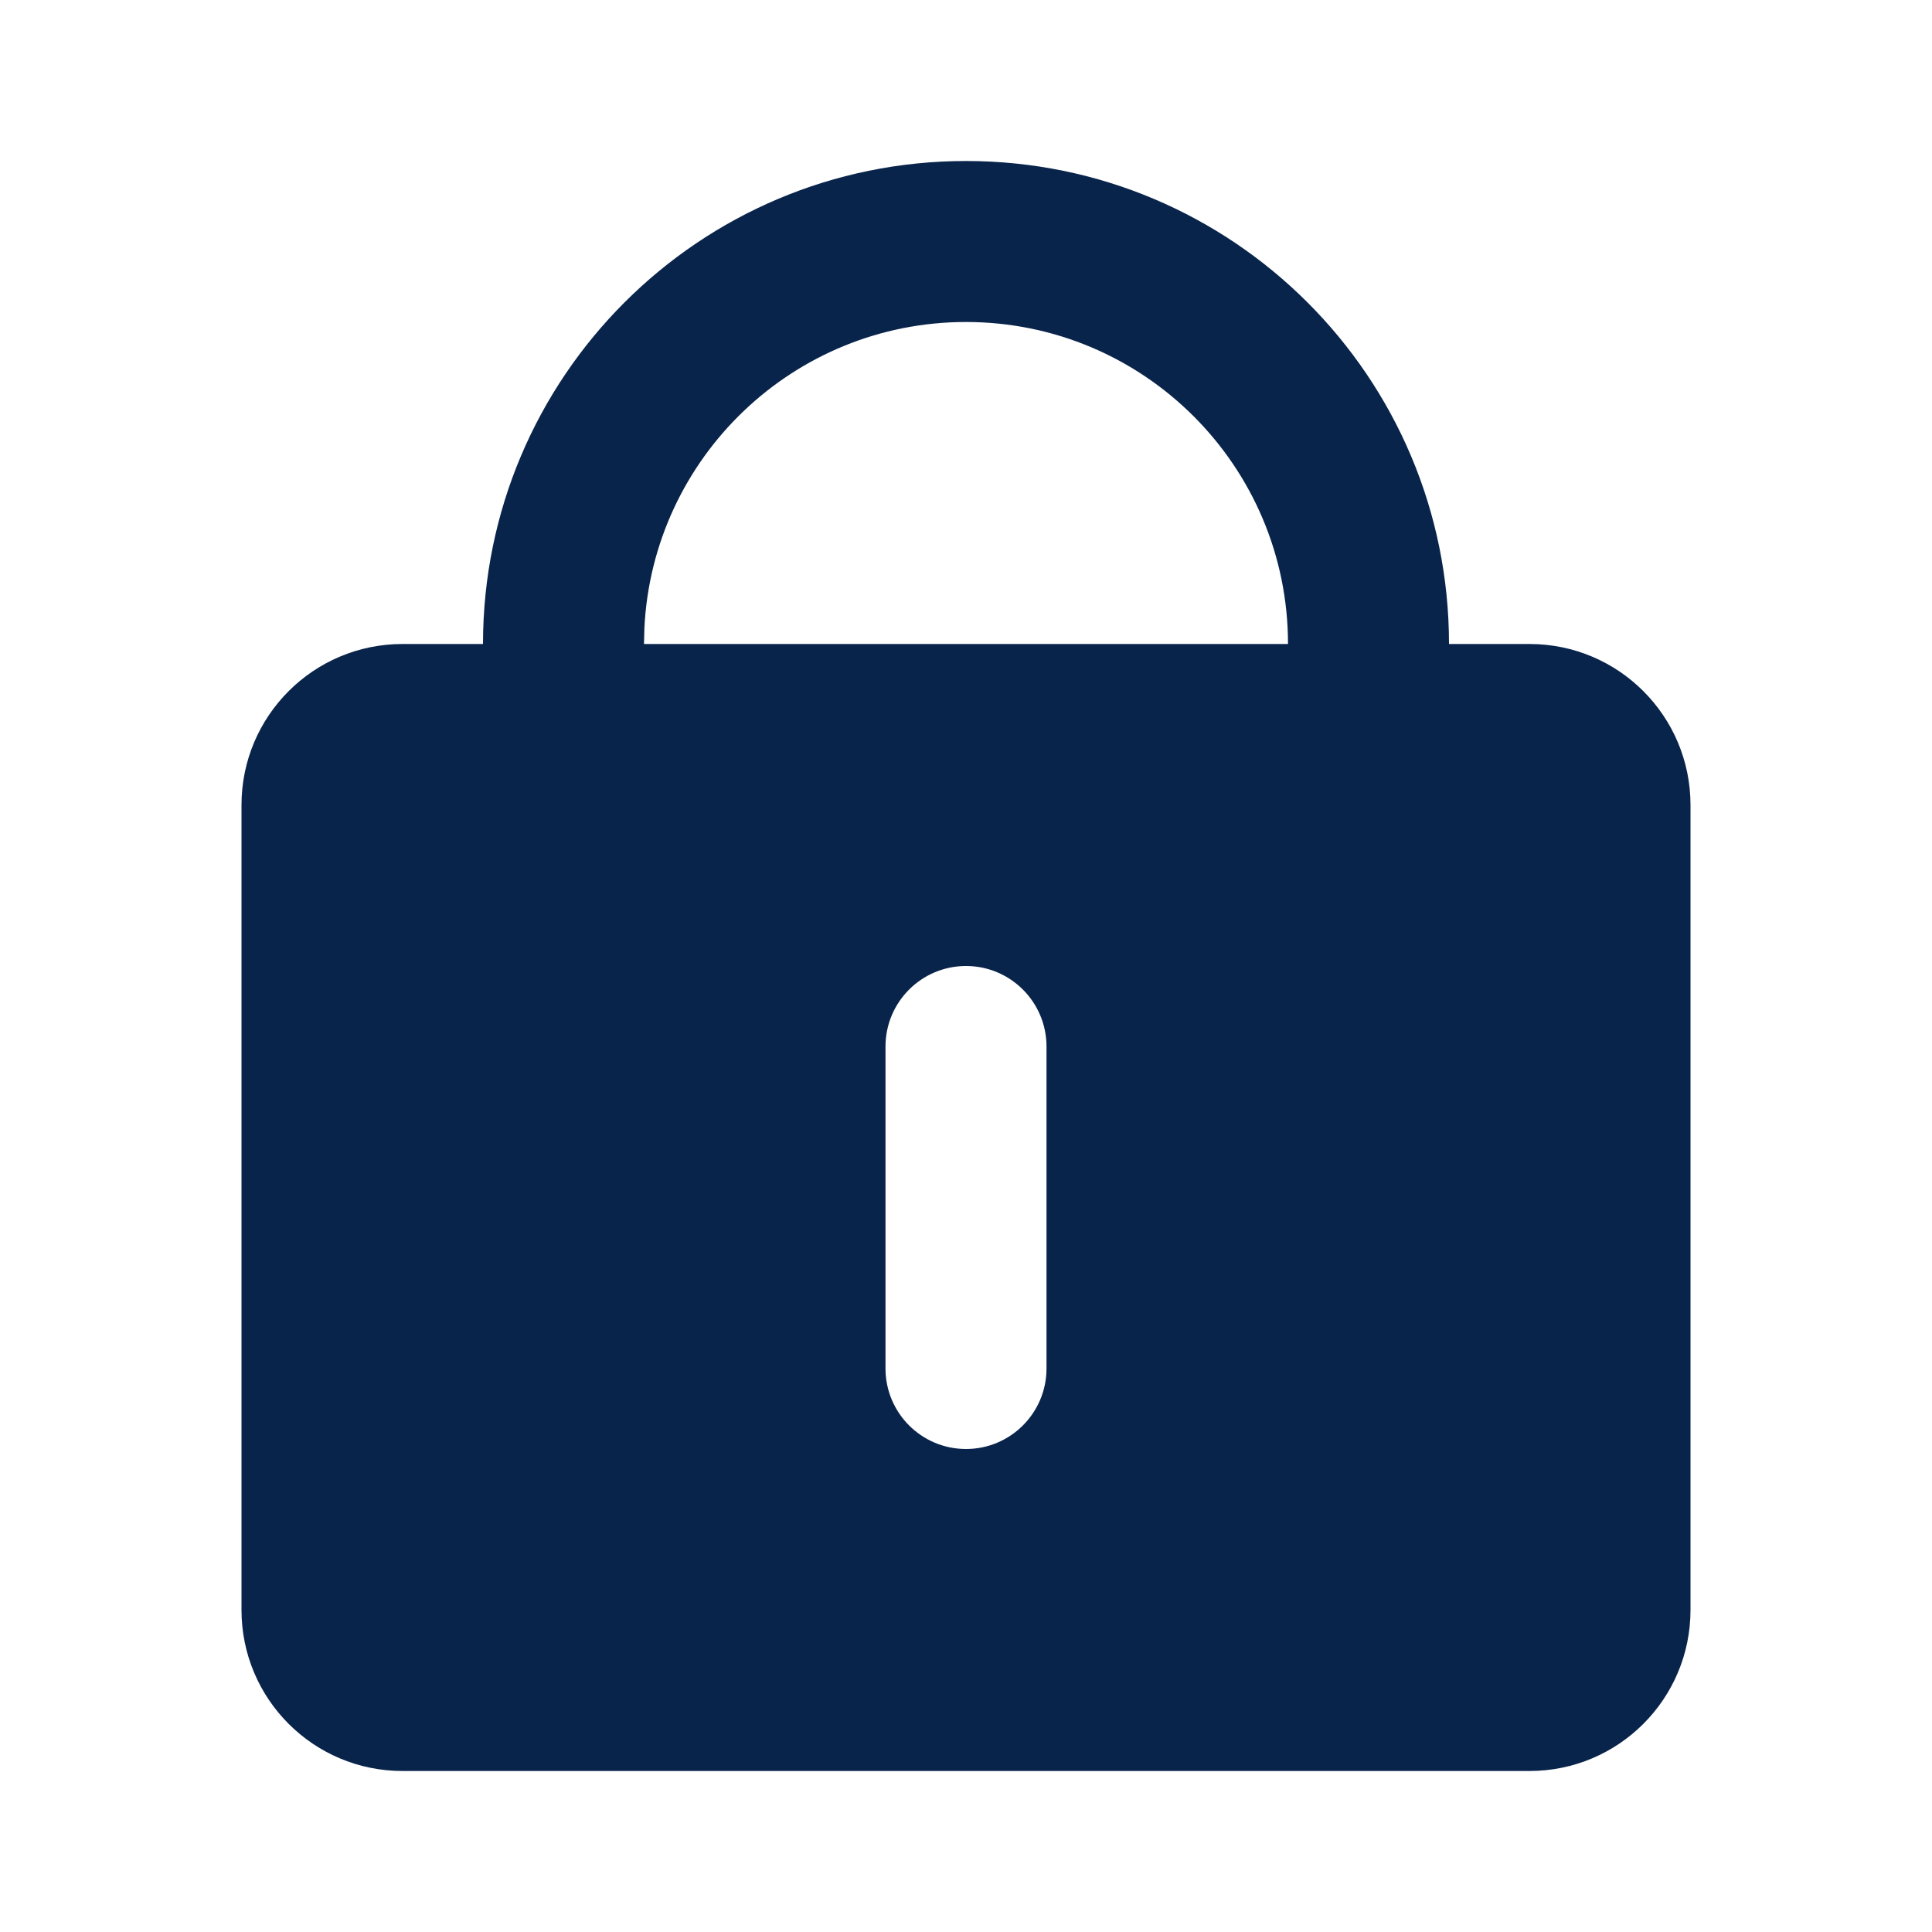
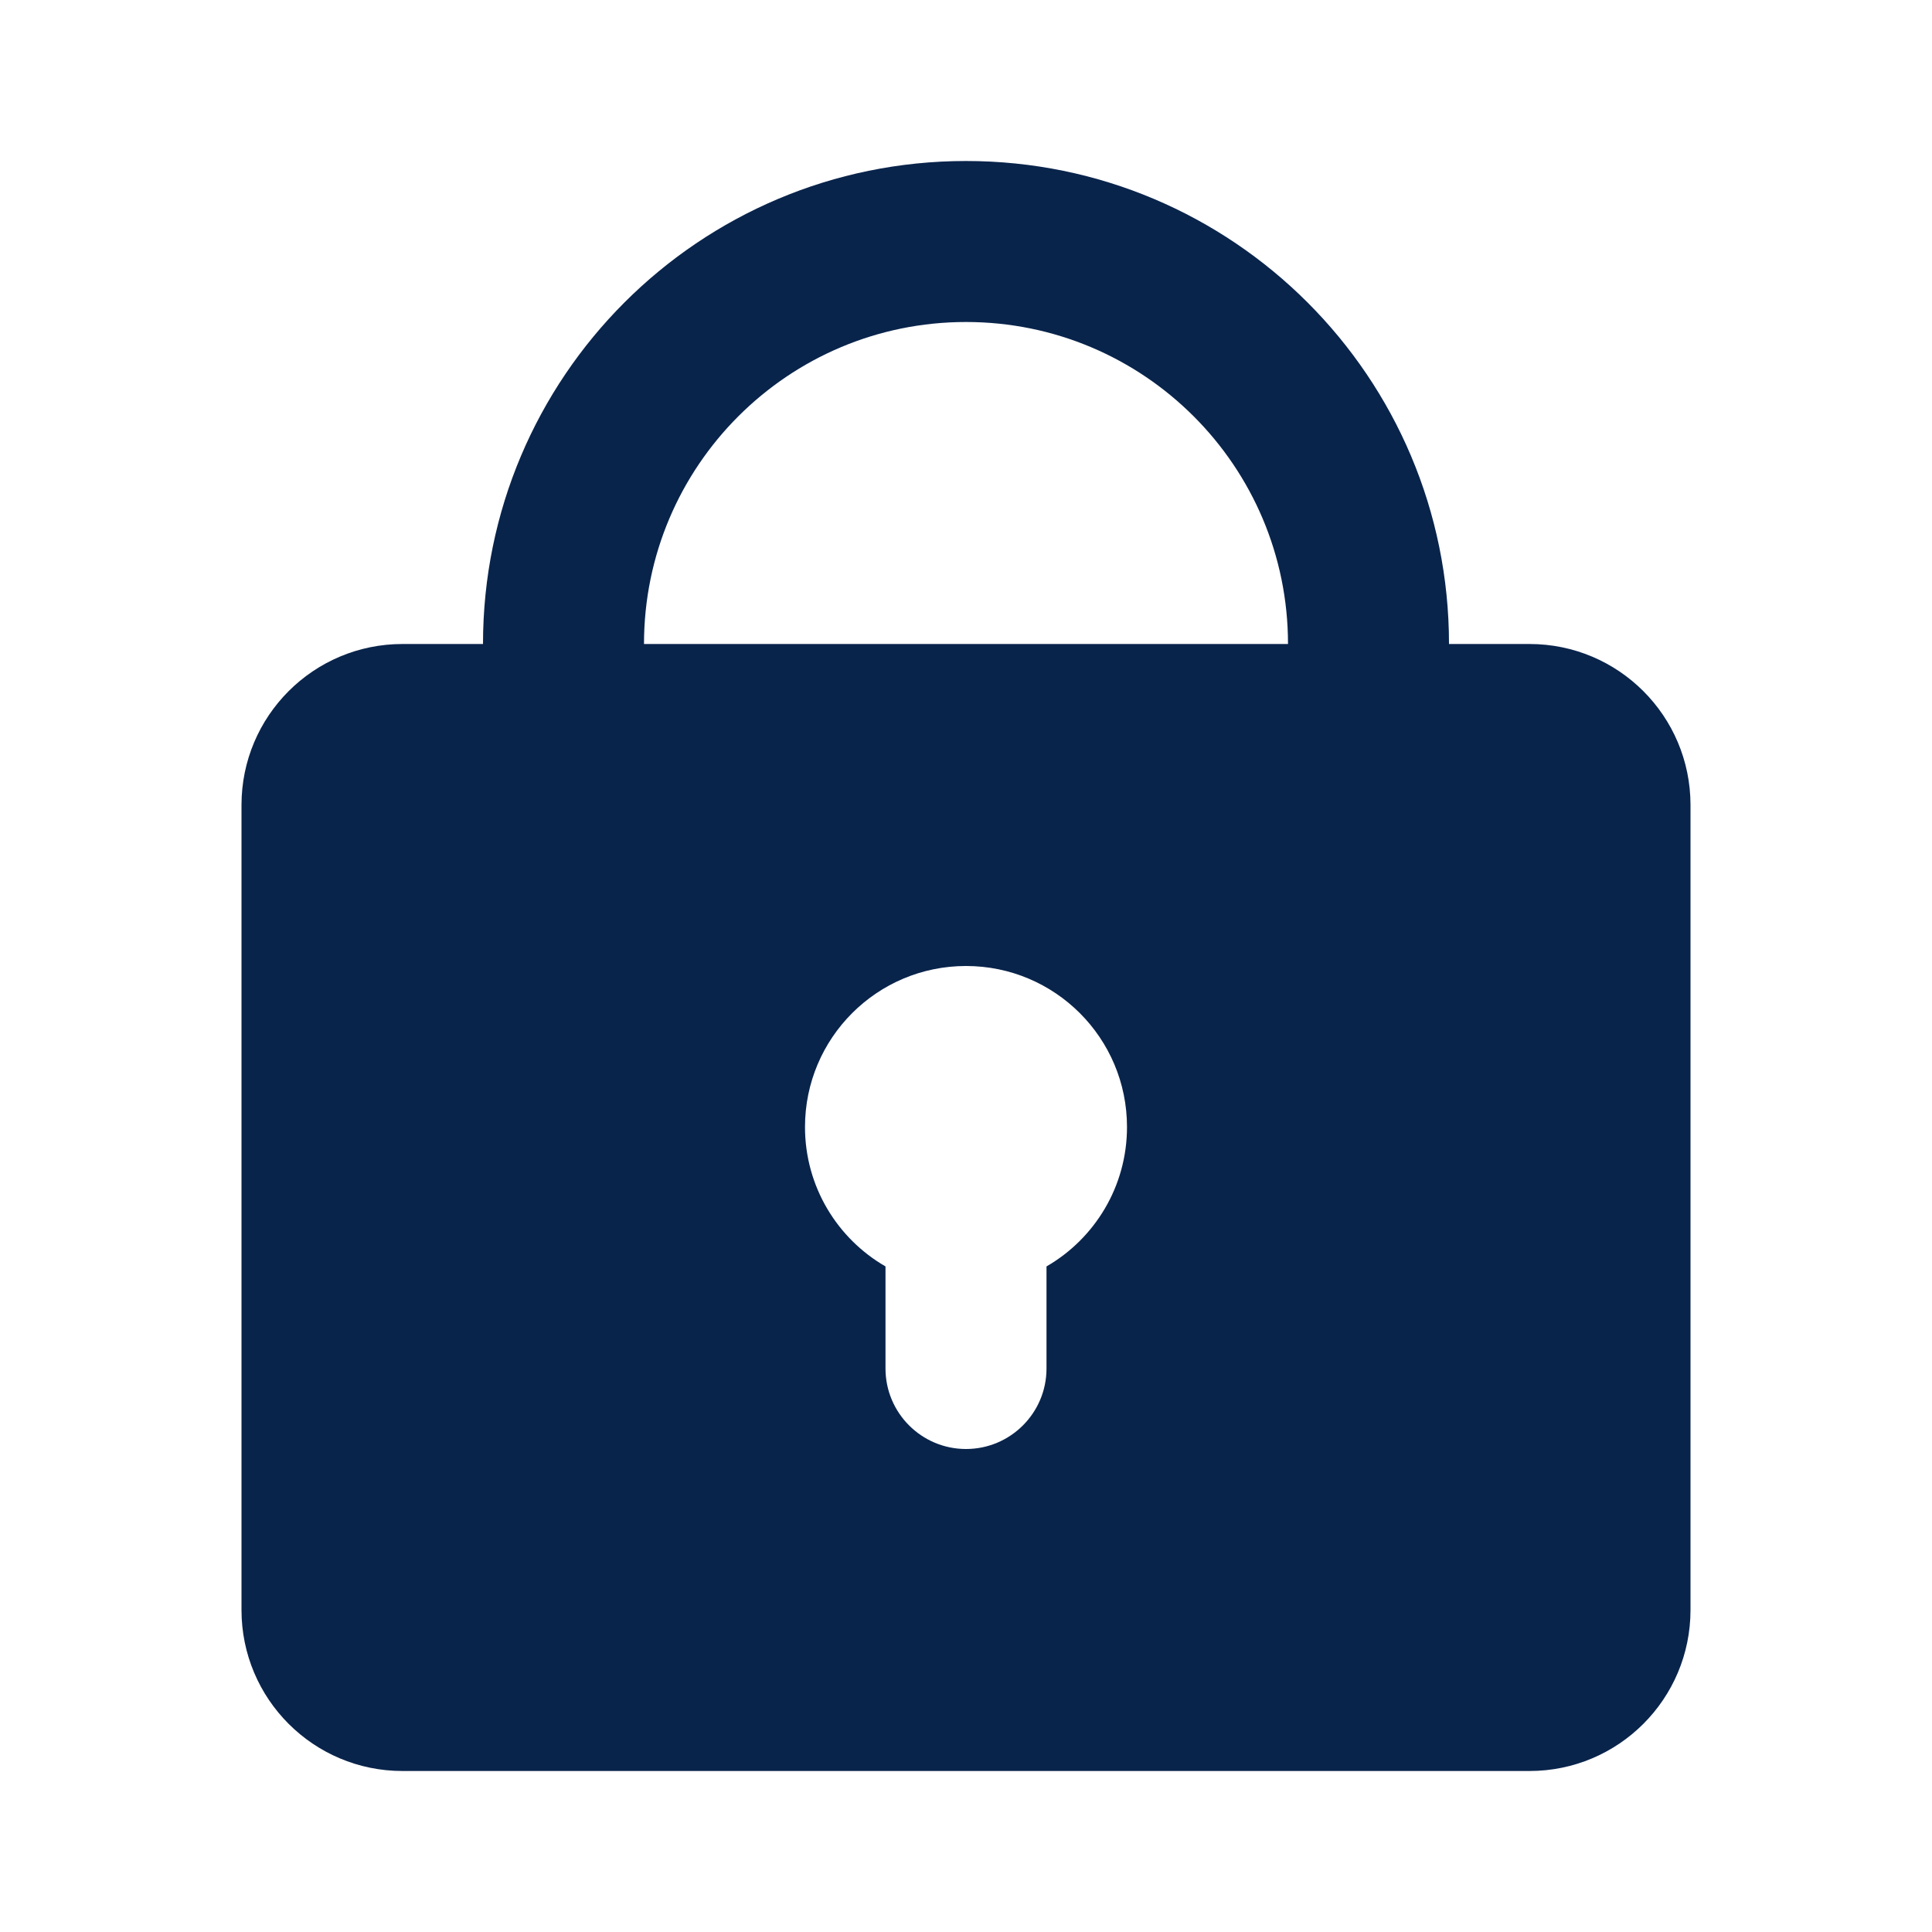
<svg xmlns="http://www.w3.org/2000/svg" width="24px" height="24px" viewBox="0 0 24 24" version="1.1">
  <g id="页面-1" stroke="none" stroke-width="1" fill="none" fill-rule="evenodd">
-     <g id="System" transform="translate(-816, -48)" fill-rule="nonzero">
+     <g id="System" transform="translate(-816, -48)">
      <g id="lock_fill" transform="translate(816, 48)">
-         <rect id="矩形" x="0" y="0" width="24" height="24" />
-         <path d="M12,2 C15.314,2 18,4.686 18,8 L19,8 C20.105,8 21,8.895 21,10 L21,20 C21,21.105 20.105,22 19,22 L5,22 C3.895,22 3,21.105 3,20 L3,10 C3,8.895 3.895,8 5,8 L6,8 C6,4.686 8.686,2 12,2 Z M12,12 C11.448,12 11,12.448 11,13 L11,17 C11,17.552 11.448,18 12,18 C12.552,18 13,17.552 13,17 L13,13 C13,12.448 12.552,12 12,12 Z M12,4 C9.858,4 8.109,5.684 8.005,7.8 L8,8 L16,8 C16,5.791 14.209,4 12,4 Z" id="形状" fill="#09244B" />
+         <rect id="矩形" fill-rule="nonzero" x="0" y="0" width="24" height="24" />
+         <path d="M6,8 C6,4.686 8.686,2 12,2 C15.314,2 18,4.686 18,8 L19,8 C20.105,8 21,8.895 21,10 L21,20 C21,21.105 20.105,22 19,22 L5,22 C3.895,22 3,21.105 3,20 L3,10 C3,8.895 3.895,8 5,8 L6,8 Z M12,4 C14.209,4 16,5.791 16,8 L8,8 C8,5.791 9.791,4 12,4 Z M14,14 C14,14.74 13.598,15.387 13,15.732 L13,17 C13,17.552 12.552,18 12,18 C11.448,18 11,17.552 11,17 L11,15.732 C10.402,15.387 10,14.74 10,14 C10,12.895 10.895,12 12,12 C13.105,12 14,12.895 14,14 Z" id="形状" fill="#09244B" />
      </g>
    </g>
  </g>
</svg>
